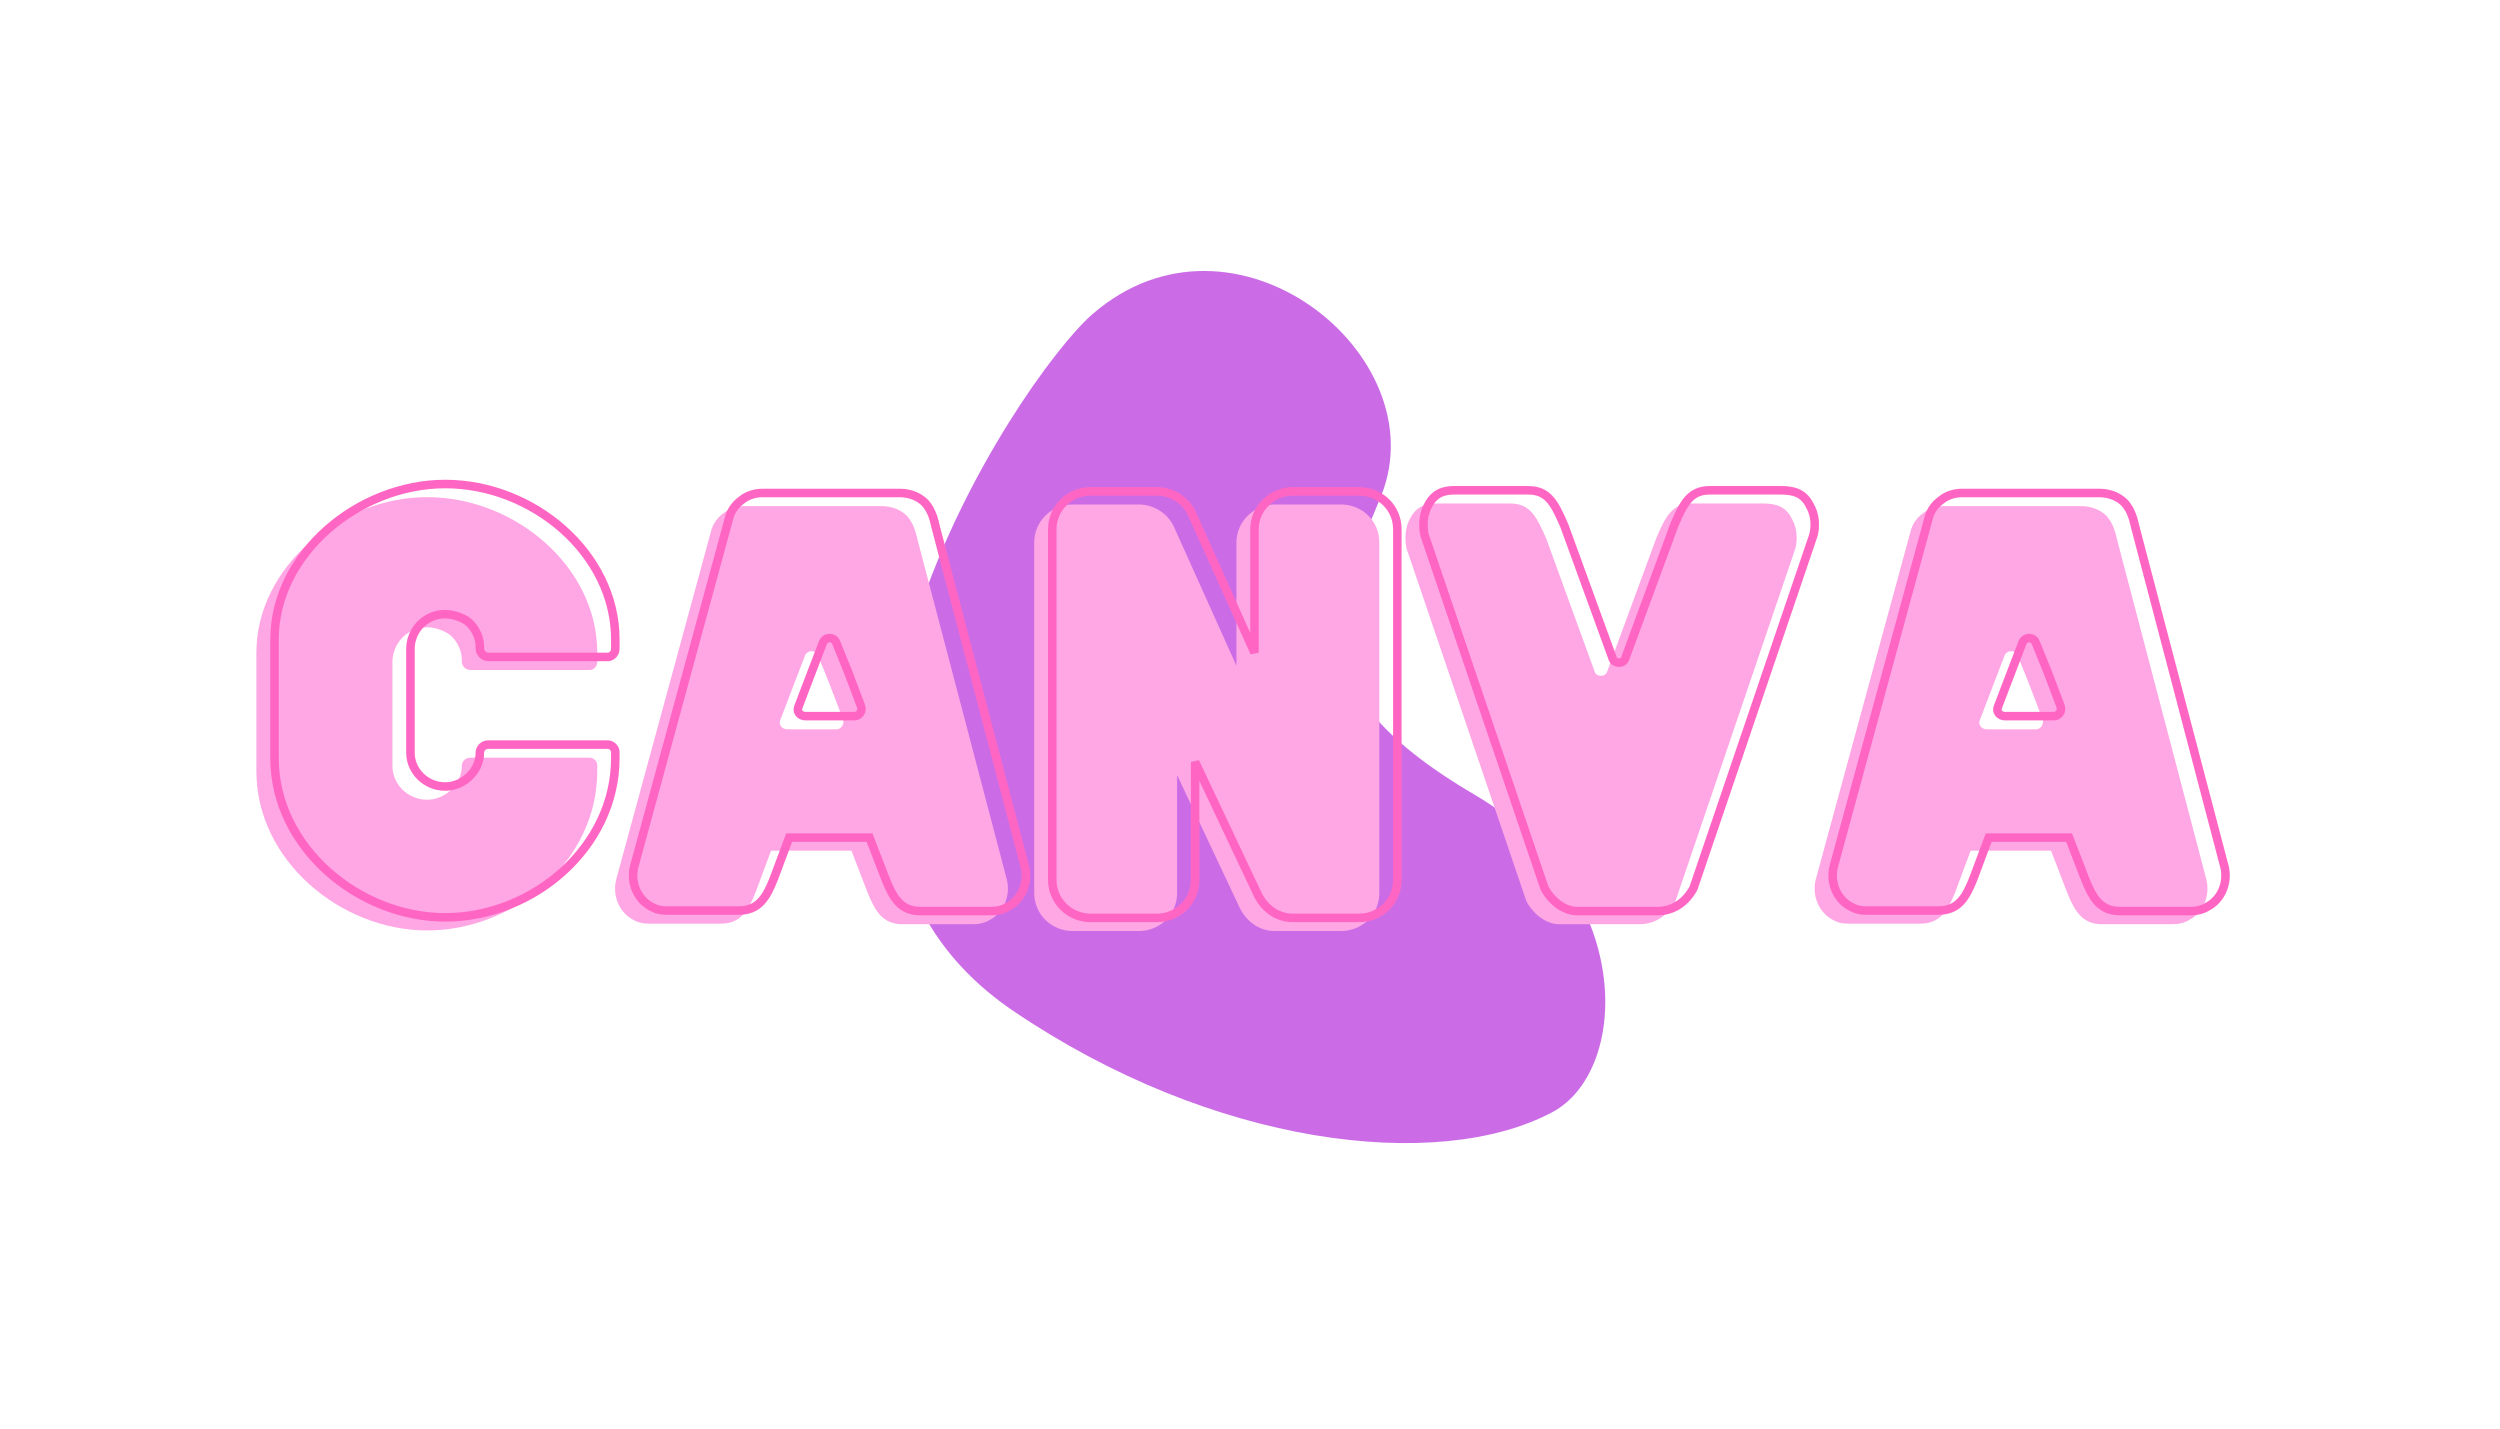
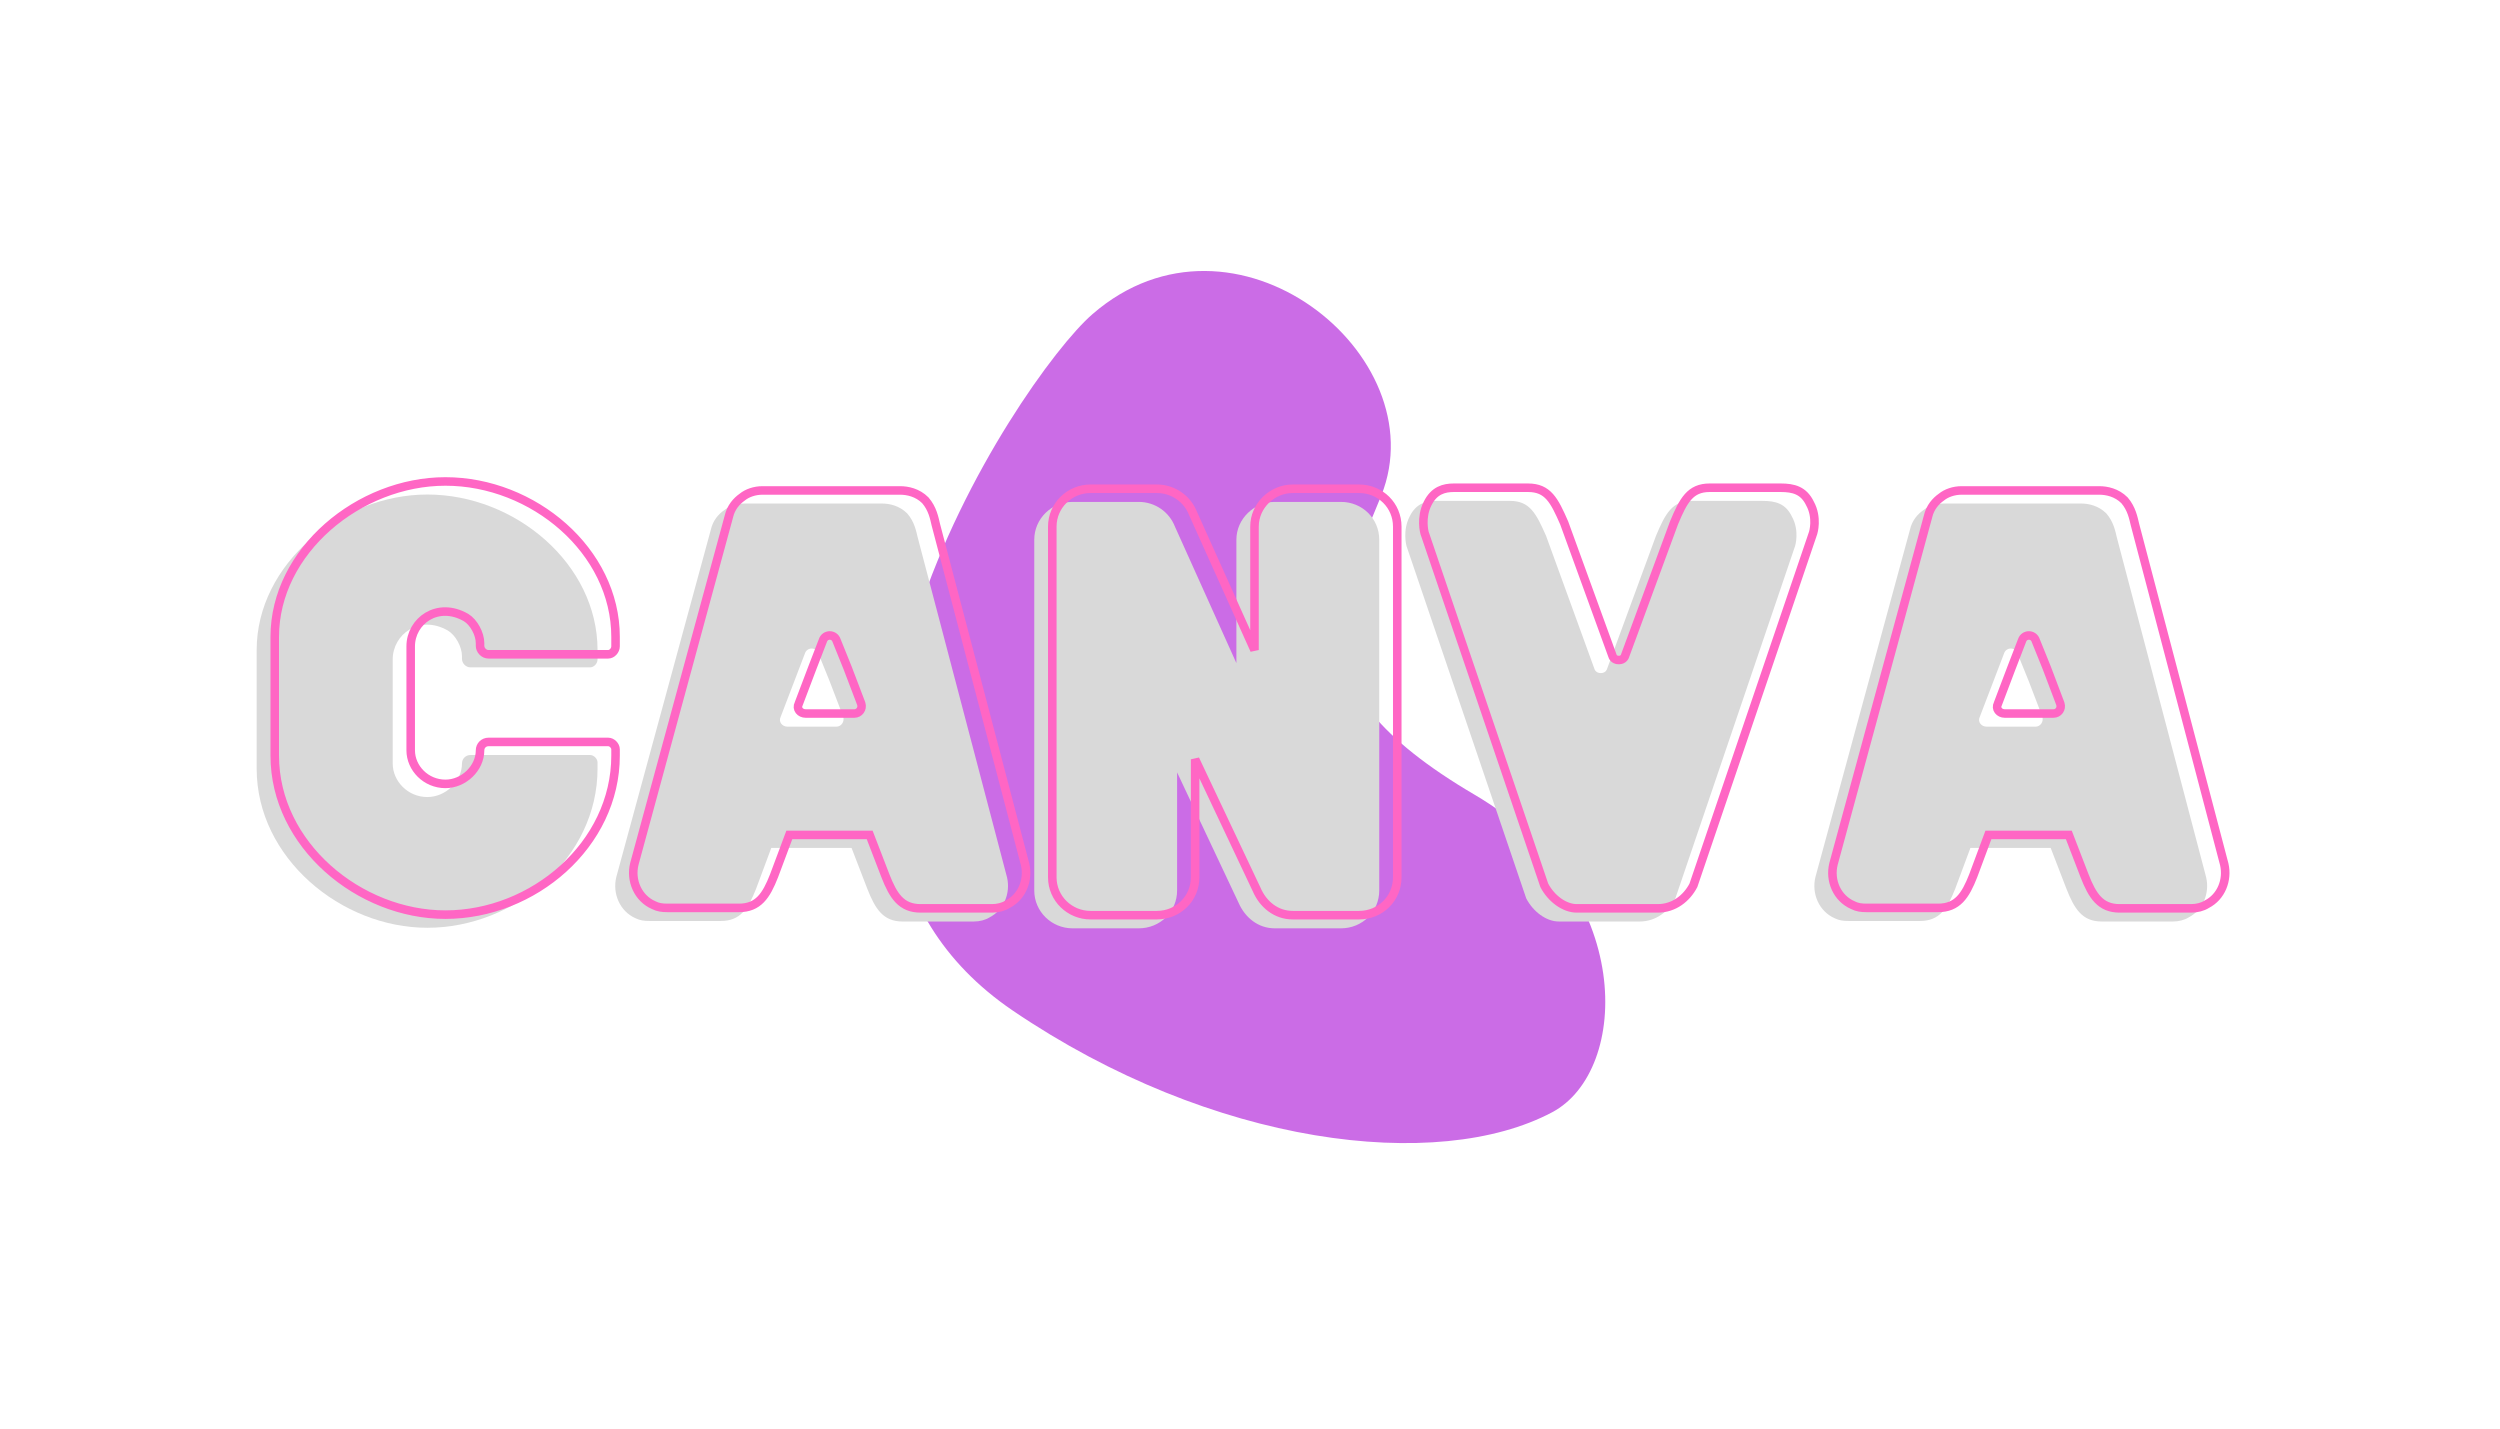
<svg xmlns="http://www.w3.org/2000/svg" xmlns:xlink="http://www.w3.org/1999/xlink" contentScriptType="text/ecmascript" width="126" zoomAndPan="magnify" contentStyleType="text/css" viewBox="0 0 126 72" height="72" preserveAspectRatio="xMidYMid meet" version="1.0">
  <defs>
    <g>
      <g id="glyph-0-0">
-         <path d="M 11.223 -8.391 C 10.984 -8.391 10.801 -8.207 10.801 -7.969 C 10.801 -7.066 9.98 -6.273 9.055 -6.273 C 8.074 -6.273 7.305 -7.066 7.305 -7.969 L 7.305 -13.211 C 7.305 -14.48 8.656 -15.484 10.086 -14.664 C 10.484 -14.426 10.801 -13.844 10.801 -13.367 L 10.801 -13.234 C 10.801 -13.023 10.984 -12.812 11.223 -12.812 L 17.258 -12.812 C 17.445 -12.812 17.629 -12.996 17.629 -13.211 L 17.629 -13.688 C 17.629 -18.027 13.473 -21.523 9.055 -21.523 C 4.711 -21.523 0.449 -18.027 0.449 -13.688 L 0.449 -7.703 C 0.449 -3.203 4.711 0.316 9.055 0.316 C 13.473 0.316 17.629 -3.203 17.629 -7.703 L 17.629 -8.02 C 17.629 -8.207 17.445 -8.391 17.258 -8.391 Z M 11.223 -8.391 " />
+         <path d="M 11.223 -8.391 C 10.984 -8.391 10.797 -8.203 10.797 -7.965 C 10.797 -7.066 9.977 -6.273 9.051 -6.273 C 8.074 -6.273 7.305 -7.066 7.305 -7.965 L 7.305 -13.207 C 7.305 -14.477 8.656 -15.484 10.086 -14.664 C 10.48 -14.426 10.797 -13.844 10.797 -13.367 L 10.797 -13.234 C 10.797 -13.023 10.984 -12.809 11.223 -12.809 L 17.258 -12.809 C 17.441 -12.809 17.629 -12.996 17.629 -13.207 L 17.629 -13.684 C 17.629 -18.023 13.473 -21.52 9.051 -21.52 C 4.711 -21.52 0.449 -18.023 0.449 -13.684 L 0.449 -7.703 C 0.449 -3.203 4.711 0.316 9.051 0.316 C 13.473 0.316 17.629 -3.203 17.629 -7.703 L 17.629 -8.02 C 17.629 -8.203 17.441 -8.391 17.258 -8.391 Z M 11.223 -8.391 " />
      </g>
      <g id="glyph-0-1">
-         <path d="M 20.199 -2.223 L 15.699 -19.352 C 15.617 -19.668 15.539 -20.145 15.168 -20.57 C 14.77 -20.965 14.27 -21.07 13.898 -21.07 L 6.961 -21.07 C 6.566 -21.07 6.195 -20.938 5.93 -20.727 C 5.664 -20.543 5.375 -20.223 5.27 -19.746 L 0.504 -2.25 C 0.293 -1.402 0.688 -0.504 1.484 -0.16 C 1.695 -0.055 1.906 -0.027 2.172 -0.027 L 5.77 -0.027 C 6.75 -0.027 7.148 -0.637 7.543 -1.641 L 8.312 -3.707 L 12.363 -3.707 L 13.156 -1.641 C 13.555 -0.637 13.949 0 14.93 0 L 18.531 0 C 18.82 0 19.113 -0.078 19.324 -0.211 C 20.039 -0.582 20.383 -1.43 20.199 -2.223 Z M 11.594 -9.82 L 9.133 -9.82 C 8.867 -9.82 8.656 -10.059 8.789 -10.324 L 9.477 -12.125 L 10.008 -13.5 C 10.113 -13.844 10.59 -13.844 10.695 -13.5 L 11.25 -12.125 L 11.938 -10.324 C 12.02 -10.059 11.832 -9.82 11.594 -9.82 Z M 11.594 -9.82 " />
+         <path d="M 20.195 -2.223 L 15.695 -19.348 C 15.617 -19.664 15.535 -20.141 15.164 -20.566 C 14.77 -20.961 14.266 -21.066 13.895 -21.066 L 6.961 -21.066 C 6.562 -21.066 6.195 -20.938 5.93 -20.723 C 5.664 -20.539 5.371 -20.223 5.266 -19.746 L 0.504 -2.25 C 0.293 -1.402 0.688 -0.504 1.48 -0.16 C 1.695 -0.055 1.906 -0.027 2.172 -0.027 L 5.77 -0.027 C 6.75 -0.027 7.145 -0.637 7.543 -1.641 L 8.312 -3.707 L 12.359 -3.707 L 13.156 -1.641 C 13.551 -0.637 13.949 0 14.926 0 L 18.527 0 C 18.82 0 19.109 -0.078 19.32 -0.211 C 20.035 -0.582 20.379 -1.43 20.195 -2.223 Z M 11.594 -9.82 L 9.133 -9.82 C 8.867 -9.82 8.656 -10.059 8.789 -10.324 L 9.477 -12.121 L 10.004 -13.5 C 10.109 -13.844 10.586 -13.844 10.691 -13.5 L 11.25 -12.121 L 11.938 -10.324 C 12.016 -10.059 11.832 -9.82 11.594 -9.82 Z M 11.594 -9.82 " />
      </g>
      <g id="glyph-0-2">
-         <path d="M 16.332 -21.152 L 12.996 -21.152 C 11.965 -21.152 11.066 -20.305 11.066 -19.246 L 11.066 -13.023 L 7.969 -19.906 C 7.676 -20.648 6.961 -21.152 6.141 -21.152 L 2.805 -21.152 C 1.746 -21.152 0.875 -20.305 0.875 -19.246 L 0.875 -1.562 C 0.875 -0.504 1.746 0.344 2.805 0.344 L 6.141 0.344 C 7.227 0.344 8.074 -0.504 8.074 -1.562 L 8.074 -7.52 L 11.172 -0.953 C 11.488 -0.211 12.152 0.344 12.996 0.344 L 16.332 0.344 C 17.418 0.344 18.266 -0.504 18.266 -1.562 L 18.266 -19.246 C 18.266 -20.305 17.418 -21.152 16.332 -21.152 Z M 16.332 -21.152 " />
+         <path d="M 16.332 -21.148 L 12.996 -21.148 C 11.965 -21.148 11.062 -20.301 11.062 -19.242 L 11.062 -13.023 L 7.965 -19.902 C 7.676 -20.645 6.961 -21.148 6.141 -21.148 L 2.805 -21.148 C 1.746 -21.148 0.875 -20.301 0.875 -19.242 L 0.875 -1.562 C 0.875 -0.504 1.746 0.344 2.805 0.344 L 6.141 0.344 C 7.227 0.344 8.074 -0.504 8.074 -1.562 L 8.074 -7.516 L 11.168 -0.953 C 11.488 -0.211 12.148 0.344 12.996 0.344 L 16.332 0.344 C 17.414 0.344 18.262 -0.504 18.262 -1.562 L 18.262 -19.242 C 18.262 -20.301 17.414 -21.148 16.332 -21.148 Z M 16.332 -21.148 " />
      </g>
      <g id="glyph-0-3">
-         <path d="M 6.539 -1.164 C 6.883 -0.504 7.543 0 8.18 0 L 12.258 0 C 13.078 0 13.711 -0.504 14.055 -1.164 L 20.094 -18.926 C 20.094 -18.926 20.332 -19.695 19.934 -20.41 C 19.617 -21.07 19.113 -21.203 18.449 -21.203 L 14.879 -21.203 C 13.898 -21.203 13.555 -20.57 13.078 -19.43 L 10.613 -12.734 C 10.613 -12.734 10.562 -12.52 10.297 -12.52 C 10.031 -12.52 9.98 -12.734 9.98 -12.734 L 7.543 -19.43 C 7.043 -20.57 6.723 -21.203 5.719 -21.203 L 1.984 -21.203 C 1.484 -21.203 0.98 -21.07 0.66 -20.41 C 0.293 -19.695 0.504 -18.926 0.504 -18.926 Z M 6.539 -1.164 " />
+         <path d="M 6.539 -1.164 C 6.883 -0.504 7.543 0 8.18 0 L 12.254 0 C 13.074 0 13.711 -0.504 14.055 -1.164 L 20.09 -18.926 C 20.09 -18.926 20.328 -19.691 19.93 -20.406 C 19.613 -21.066 19.109 -21.199 18.449 -21.199 L 14.875 -21.199 C 13.895 -21.199 13.551 -20.566 13.074 -19.426 L 10.613 -12.73 C 10.613 -12.73 10.559 -12.52 10.297 -12.52 C 10.031 -12.52 9.977 -12.73 9.977 -12.73 L 7.543 -19.426 C 7.039 -20.566 6.723 -21.199 5.719 -21.199 L 1.984 -21.199 C 1.48 -21.199 0.98 -21.066 0.66 -20.406 C 0.293 -19.691 0.504 -18.926 0.504 -18.926 Z M 6.539 -1.164 " />
      </g>
    </g>
  </defs>
  <path fill="rgb(79.61%, 42.349%, 90.199%)" d="M 51.039 50.93 C 36.703 41.176 51.312 19.074 55.062 15.832 C 62.18 9.656 72.445 17.883 69.617 24.973 C 67.566 30.121 64.559 34.324 74.328 40.059 C 82.453 44.828 82.168 53.973 78.227 56.059 C 72.473 59.117 61.129 57.789 51.039 50.93 Z M 51.039 50.93 " fill-opacity="1" fill-rule="nonzero" />
-   <g fill="rgb(100%, 65.489%, 89.409%)" fill-opacity="1">
-     <use x="12.473" y="46.579" xlink:href="#glyph-0-0" xlink:type="simple" xlink:actuate="onLoad" xlink:show="embed" />
+   <g fill="rgb(85.1%, 85.1%, 85.1%)" fill-opacity="1">
+     <use x="12.487" y="46.444" xlink:href="#glyph-0-0" xlink:type="simple" xlink:actuate="onLoad" xlink:show="embed" />
  </g>
-   <g fill="rgb(100%, 65.489%, 89.409%)" fill-opacity="1">
-     <use x="30.551" y="46.579" xlink:href="#glyph-0-1" xlink:type="simple" xlink:actuate="onLoad" xlink:show="embed" />
+   <g fill="rgb(85.1%, 85.1%, 85.1%)" fill-opacity="1">
+     <use x="30.56" y="46.444" xlink:href="#glyph-0-1" xlink:type="simple" xlink:actuate="onLoad" xlink:show="embed" />
  </g>
-   <g fill="rgb(100%, 65.489%, 89.409%)" fill-opacity="1">
-     <use x="51.251" y="46.579" xlink:href="#glyph-0-2" xlink:type="simple" xlink:actuate="onLoad" xlink:show="embed" />
+   <g fill="rgb(85.1%, 85.1%, 85.1%)" fill-opacity="1">
+     <use x="51.252" y="46.444" xlink:href="#glyph-0-2" xlink:type="simple" xlink:actuate="onLoad" xlink:show="embed" />
  </g>
-   <g fill="rgb(100%, 65.489%, 89.409%)" fill-opacity="1">
-     <use x="70.389" y="46.579" xlink:href="#glyph-0-3" xlink:type="simple" xlink:actuate="onLoad" xlink:show="embed" />
+   <g fill="rgb(85.1%, 85.1%, 85.1%)" fill-opacity="1">
+     <use x="70.383" y="46.444" xlink:href="#glyph-0-3" xlink:type="simple" xlink:actuate="onLoad" xlink:show="embed" />
  </g>
-   <g fill="rgb(100%, 65.489%, 89.409%)" fill-opacity="1">
-     <use x="91.009" y="46.579" xlink:href="#glyph-0-1" xlink:type="simple" xlink:actuate="onLoad" xlink:show="embed" />
+   <g fill="rgb(85.1%, 85.1%, 85.1%)" fill-opacity="1">
+     <use x="90.996" y="46.444" xlink:href="#glyph-0-1" xlink:type="simple" xlink:actuate="onLoad" xlink:show="embed" />
  </g>
-   <path stroke-linecap="butt" transform="matrix(0.138133, 0, 0, 0.138133, 12.67053, 24.78293)" fill="none" stroke-linejoin="miter" d="M 86.43 92.262 C 84.705 92.262 83.347 93.591 83.347 95.316 C 83.347 101.82 77.409 107.56 70.707 107.56 C 63.58 107.56 58.038 101.82 58.038 95.316 L 58.038 57.366 C 58.038 48.147 67.794 40.907 78.201 46.846 C 81.057 48.571 83.347 52.784 83.347 56.234 L 83.347 57.168 C 83.347 58.723 84.705 60.278 86.43 60.278 L 130.121 60.278 C 131.421 60.278 132.779 58.921 132.779 57.366 L 132.779 53.916 C 132.779 22.498 102.718 -2.812 70.707 -2.812 C 39.261 -2.812 8.437 22.498 8.437 53.916 L 8.437 97.239 C 8.437 129.788 39.261 155.295 70.707 155.295 C 102.718 155.295 132.779 129.788 132.779 97.239 L 132.779 94.948 C 132.779 93.591 131.421 92.262 130.121 92.262 Z M 282.232 136.914 L 249.683 12.911 C 249.118 10.621 248.524 7.171 245.837 4.088 C 242.981 1.232 239.333 0.469 236.619 0.469 L 186.424 0.469 C 183.567 0.469 180.853 1.402 178.986 2.957 C 177.063 4.314 174.914 6.605 174.179 10.027 L 139.679 136.716 C 138.152 142.852 141.008 149.357 146.748 151.817 C 148.304 152.637 149.831 152.807 151.754 152.807 L 177.827 152.807 C 184.868 152.807 187.781 148.423 190.637 141.127 L 196.208 126.196 L 225.533 126.196 L 231.302 141.127 C 234.158 148.423 237.043 153.004 244.112 153.004 L 270.185 153.004 C 272.278 153.004 274.399 152.439 275.926 151.449 C 281.129 148.791 283.59 142.654 282.232 136.914 Z M 219.962 81.883 L 202.147 81.883 C 200.224 81.883 198.697 80.187 199.658 78.292 L 204.635 65.227 L 208.453 55.273 C 209.245 52.784 212.666 52.784 213.458 55.273 L 217.502 65.227 L 222.451 78.292 C 223.073 80.187 221.716 81.883 219.962 81.883 Z M 404.114 -0.125 L 379.964 -0.125 C 372.498 -0.125 365.994 5.983 365.994 13.675 L 365.994 58.723 L 343.569 8.896 C 341.476 3.523 336.273 -0.125 330.335 -0.125 L 306.184 -0.125 C 298.521 -0.125 292.215 5.983 292.215 13.675 L 292.215 141.665 C 292.215 149.357 298.521 155.493 306.184 155.493 L 330.335 155.493 C 338.196 155.493 344.333 149.357 344.333 141.665 L 344.333 98.596 L 366.786 146.133 C 369.076 151.449 373.856 155.493 379.964 155.493 L 404.114 155.493 C 411.975 155.493 418.112 149.357 418.112 141.665 L 418.112 13.675 C 418.112 5.983 411.975 -0.125 404.114 -0.125 Z M 471.785 144.577 C 474.274 149.357 479.025 153.004 483.662 153.004 L 513.129 153.004 C 519.096 153.004 523.705 149.357 526.194 144.577 L 569.884 15.965 C 569.884 15.965 571.638 10.451 568.725 5.248 C 566.434 0.469 562.786 -0.521 558.007 -0.521 L 532.132 -0.521 C 525.034 -0.521 522.546 4.088 519.096 12.346 L 501.252 60.816 C 501.252 60.816 500.884 62.371 498.961 62.371 C 497.038 62.371 496.67 60.816 496.67 60.816 L 479.025 12.346 C 475.433 4.088 473.086 -0.521 465.847 -0.521 L 438.784 -0.521 C 435.136 -0.521 431.544 0.469 429.197 5.248 C 426.539 10.451 428.094 15.965 428.094 15.965 Z M 719.932 136.914 L 687.355 12.911 C 686.789 10.621 686.195 7.171 683.509 4.088 C 680.652 1.232 677.004 0.469 674.29 0.469 L 624.095 0.469 C 621.239 0.469 618.524 1.402 616.657 2.957 C 614.735 4.314 612.585 6.605 611.85 10.027 L 577.35 136.716 C 575.823 142.852 578.679 149.357 584.42 151.817 C 585.975 152.637 587.502 152.807 589.425 152.807 L 615.498 152.807 C 622.568 152.807 625.452 148.423 628.308 141.127 L 633.879 126.196 L 663.204 126.196 L 668.973 141.127 C 671.829 148.423 674.714 153.004 681.784 153.004 L 707.857 153.004 C 709.949 153.004 712.07 152.439 713.597 151.449 C 718.801 148.791 721.261 142.654 719.932 136.914 Z M 657.633 81.883 L 639.818 81.883 C 637.895 81.883 636.368 80.187 637.329 78.292 L 642.306 65.227 L 646.124 55.273 C 646.916 52.784 650.338 52.784 651.129 55.273 L 655.173 65.227 L 660.122 78.292 C 660.744 80.187 659.387 81.883 657.633 81.883 Z M 657.633 81.883 " stroke="rgb(100%, 39.999%, 76.859%)" stroke-width="3.114" stroke-opacity="1" stroke-miterlimit="4" />
+   <path stroke-linecap="butt" transform="matrix(0.75, 0, 0, 0.75, 12.67053, 24.78293)" fill="none" stroke-linejoin="miter" d="M 15.934 16.815 C 15.616 16.815 15.366 17.06 15.366 17.378 C 15.366 18.576 14.273 19.633 13.038 19.633 C 11.731 19.633 10.705 18.576 10.705 17.378 L 10.705 10.388 C 10.705 8.69 12.507 7.357 14.418 8.451 C 14.944 8.769 15.366 9.545 15.366 10.185 L 15.366 10.357 C 15.366 10.638 15.616 10.925 15.934 10.925 L 23.981 10.925 C 24.221 10.925 24.471 10.675 24.471 10.388 L 24.471 9.753 C 24.471 3.972 18.934 -0.69 13.038 -0.69 C 7.252 -0.69 1.569 3.972 1.569 9.753 L 1.569 17.732 C 1.569 23.727 7.252 28.42 13.038 28.42 C 18.934 28.42 24.471 23.727 24.471 17.732 L 24.471 17.31 C 24.471 17.06 24.221 16.815 23.981 16.815 Z M 51.991 25.034 L 45.991 2.206 C 45.892 1.784 45.778 1.144 45.288 0.576 C 44.762 0.05 44.09 -0.086 43.59 -0.086 L 34.346 -0.086 C 33.82 -0.086 33.32 0.086 32.976 0.368 C 32.622 0.618 32.226 1.039 32.085 1.67 L 25.736 25.003 C 25.455 26.128 25.981 27.326 27.038 27.784 C 27.325 27.93 27.606 27.967 27.96 27.967 L 32.762 27.967 C 34.059 27.967 34.596 27.154 35.122 25.81 L 36.148 23.065 L 41.549 23.065 L 42.606 25.81 C 43.132 27.154 43.668 27.998 44.971 27.998 L 49.767 27.998 C 50.153 27.998 50.543 27.899 50.825 27.717 C 51.783 27.227 52.241 26.097 51.991 25.034 Z M 40.523 14.904 L 37.241 14.904 C 36.887 14.904 36.601 14.592 36.783 14.243 L 37.695 11.836 L 38.403 10.003 C 38.549 9.545 39.179 9.545 39.325 10.003 L 40.064 11.836 L 40.981 14.243 C 41.09 14.592 40.84 14.904 40.523 14.904 Z M 74.429 -0.2 L 69.981 -0.2 C 68.606 -0.2 67.408 0.93 67.408 2.342 L 67.408 10.638 L 63.278 1.461 C 62.892 0.472 61.934 -0.2 60.84 -0.2 L 56.392 -0.2 C 54.981 -0.2 53.82 0.93 53.82 2.342 L 53.82 25.914 C 53.82 27.326 54.981 28.456 56.392 28.456 L 60.84 28.456 C 62.288 28.456 63.418 27.326 63.418 25.914 L 63.418 17.982 L 67.554 26.732 C 67.976 27.717 68.851 28.456 69.981 28.456 L 74.429 28.456 C 75.877 28.456 77.002 27.326 77.002 25.914 L 77.002 2.342 C 77.002 0.93 75.877 -0.2 74.429 -0.2 Z M 86.882 26.451 C 87.34 27.326 88.221 27.998 89.07 27.998 L 94.502 27.998 C 95.596 27.998 96.445 27.326 96.903 26.451 L 104.95 2.763 C 104.95 2.763 105.267 1.748 104.736 0.789 C 104.314 -0.086 103.642 -0.268 102.762 -0.268 L 97.997 -0.268 C 96.689 -0.268 96.231 0.576 95.596 2.102 L 92.309 11.029 C 92.309 11.029 92.241 11.31 91.887 11.31 C 91.533 11.31 91.465 11.029 91.465 11.029 L 88.221 2.102 C 87.554 0.576 87.127 -0.268 85.788 -0.268 L 80.809 -0.268 C 80.137 -0.268 79.476 -0.086 79.043 0.789 C 78.554 1.748 78.835 2.763 78.835 2.763 Z M 132.575 25.034 L 126.575 2.206 C 126.471 1.784 126.361 1.144 125.872 0.576 C 125.346 0.05 124.674 -0.086 124.174 -0.086 L 114.929 -0.086 C 114.403 -0.086 113.903 0.086 113.559 0.368 C 113.205 0.618 112.809 1.039 112.668 1.67 L 106.32 25.003 C 106.038 26.128 106.559 27.326 107.622 27.784 C 107.903 27.93 108.189 27.967 108.543 27.967 L 113.34 27.967 C 114.642 27.967 115.179 27.154 115.705 25.81 L 116.726 23.065 L 122.132 23.065 L 123.189 25.81 C 123.715 27.154 124.252 27.998 125.549 27.998 L 130.351 27.998 C 130.736 27.998 131.127 27.899 131.408 27.717 C 132.366 27.227 132.82 26.097 132.575 25.034 Z M 121.106 14.904 L 117.82 14.904 C 117.471 14.904 117.184 14.592 117.366 14.243 L 118.278 11.836 L 118.986 10.003 C 119.132 9.545 119.762 9.545 119.908 10.003 L 120.648 11.836 L 121.559 14.243 C 121.674 14.592 121.424 14.904 121.106 14.904 Z M 121.106 14.904 " stroke="rgb(100%, 39.999%, 76.859%)" stroke-width="0.574" stroke-opacity="1" stroke-miterlimit="4" />
</svg>
